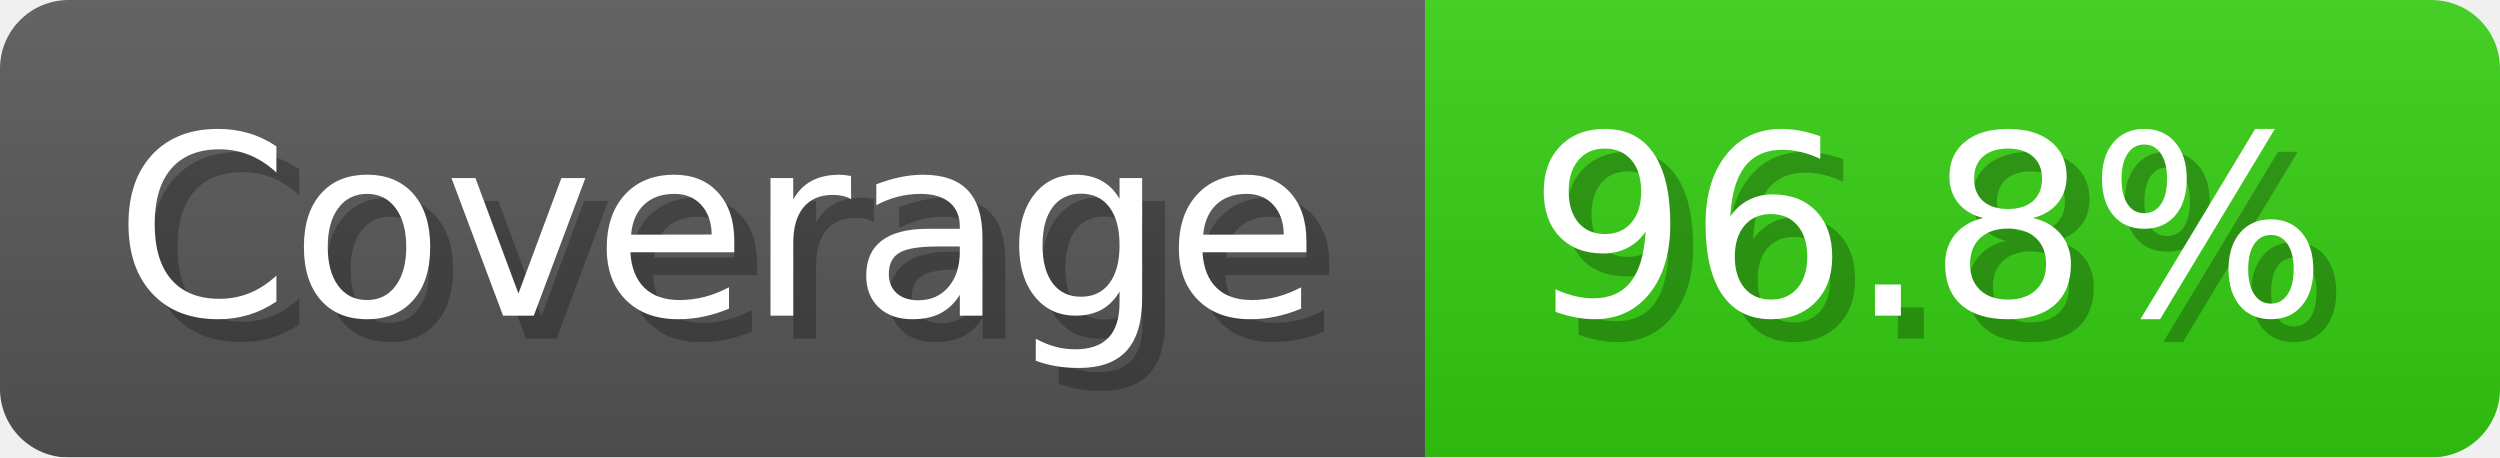
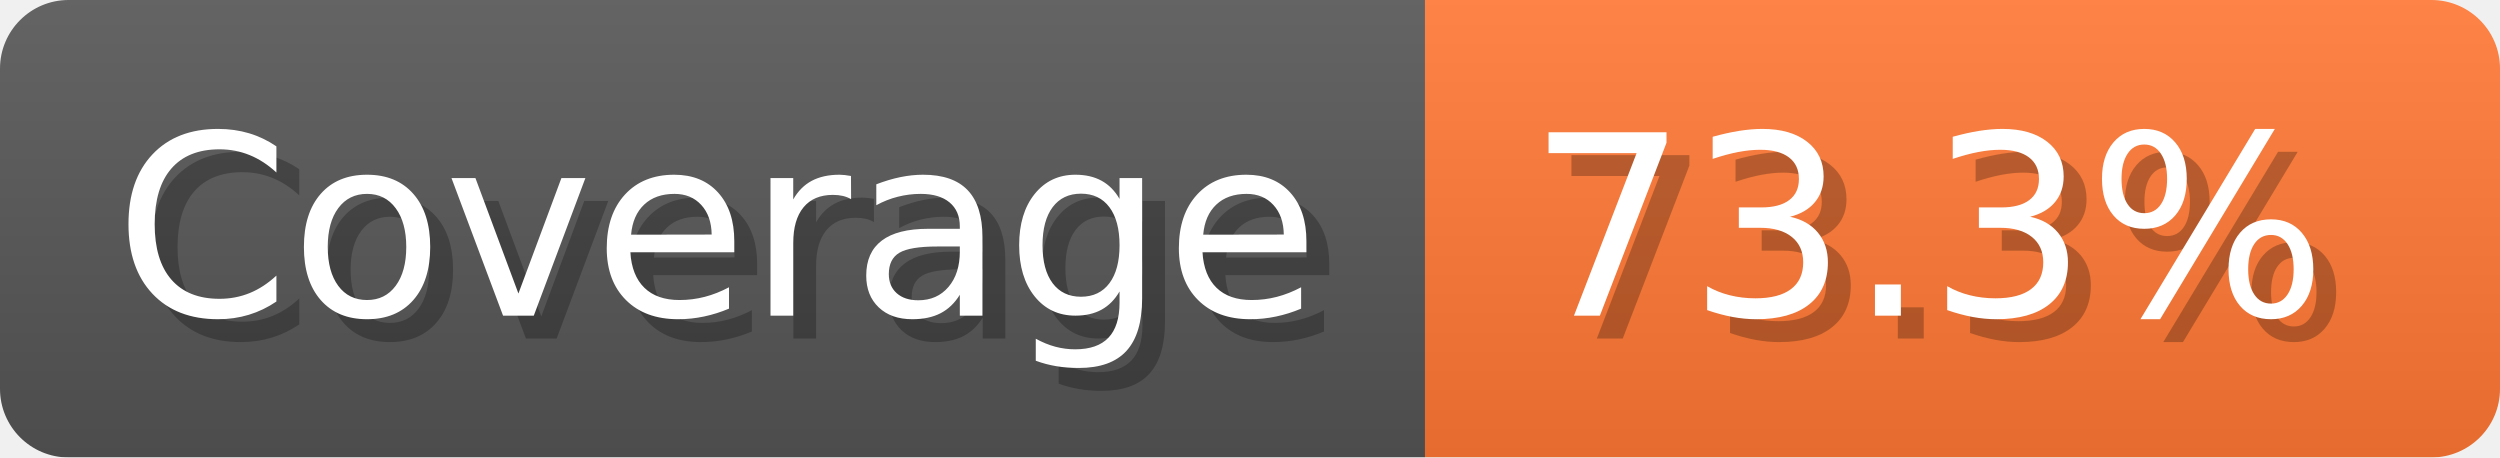
- <svg xmlns="http://www.w3.org/2000/svg" width="109.3" height="20" viewBox="0 0 1093 200" role="img" aria-label="Coverage: 96.8%">
+ <svg xmlns="http://www.w3.org/2000/svg" width="109.3" height="20" viewBox="0 0 1093 200" role="img" aria-label="Coverage: 73.3%">
  <linearGradient id="a" x2="0" y2="100%">
    <stop offset="0" stop-opacity=".1" stop-color="#EEE" />
    <stop offset="1" stop-opacity=".1" />
  </linearGradient>
  <mask id="m">
    <rect width="1093" height="200" rx="30" fill="#FFF" />
  </mask>
  <g mask="url(#m)">
    <rect width="623" height="200" fill="#555" />
-     <rect width="470" height="200" fill="#3C1" x="623" />
+     <rect width="470" height="200" fill="#F73" x="623" />
    <rect width="1093" height="200" fill="url(#a)" />
  </g>
  <g aria-hidden="true" fill="#fff" text-anchor="start" font-family="Verdana,DejaVu Sans,sans-serif" font-size="110">
    <text x="60" y="148" textLength="523" fill="#000" opacity="0.25">Coverage</text>
    <text x="50" y="138" textLength="523">Coverage</text>
-     <text x="678" y="148" textLength="370" fill="#000" opacity="0.25">96.8%</text>
-     <text x="668" y="138" textLength="370">96.8%</text>
+     <text x="678" y="148" textLength="370" fill="#000" opacity="0.25">73.3%</text>
+     <text x="668" y="138" textLength="370">73.3%</text>
  </g>
</svg>
